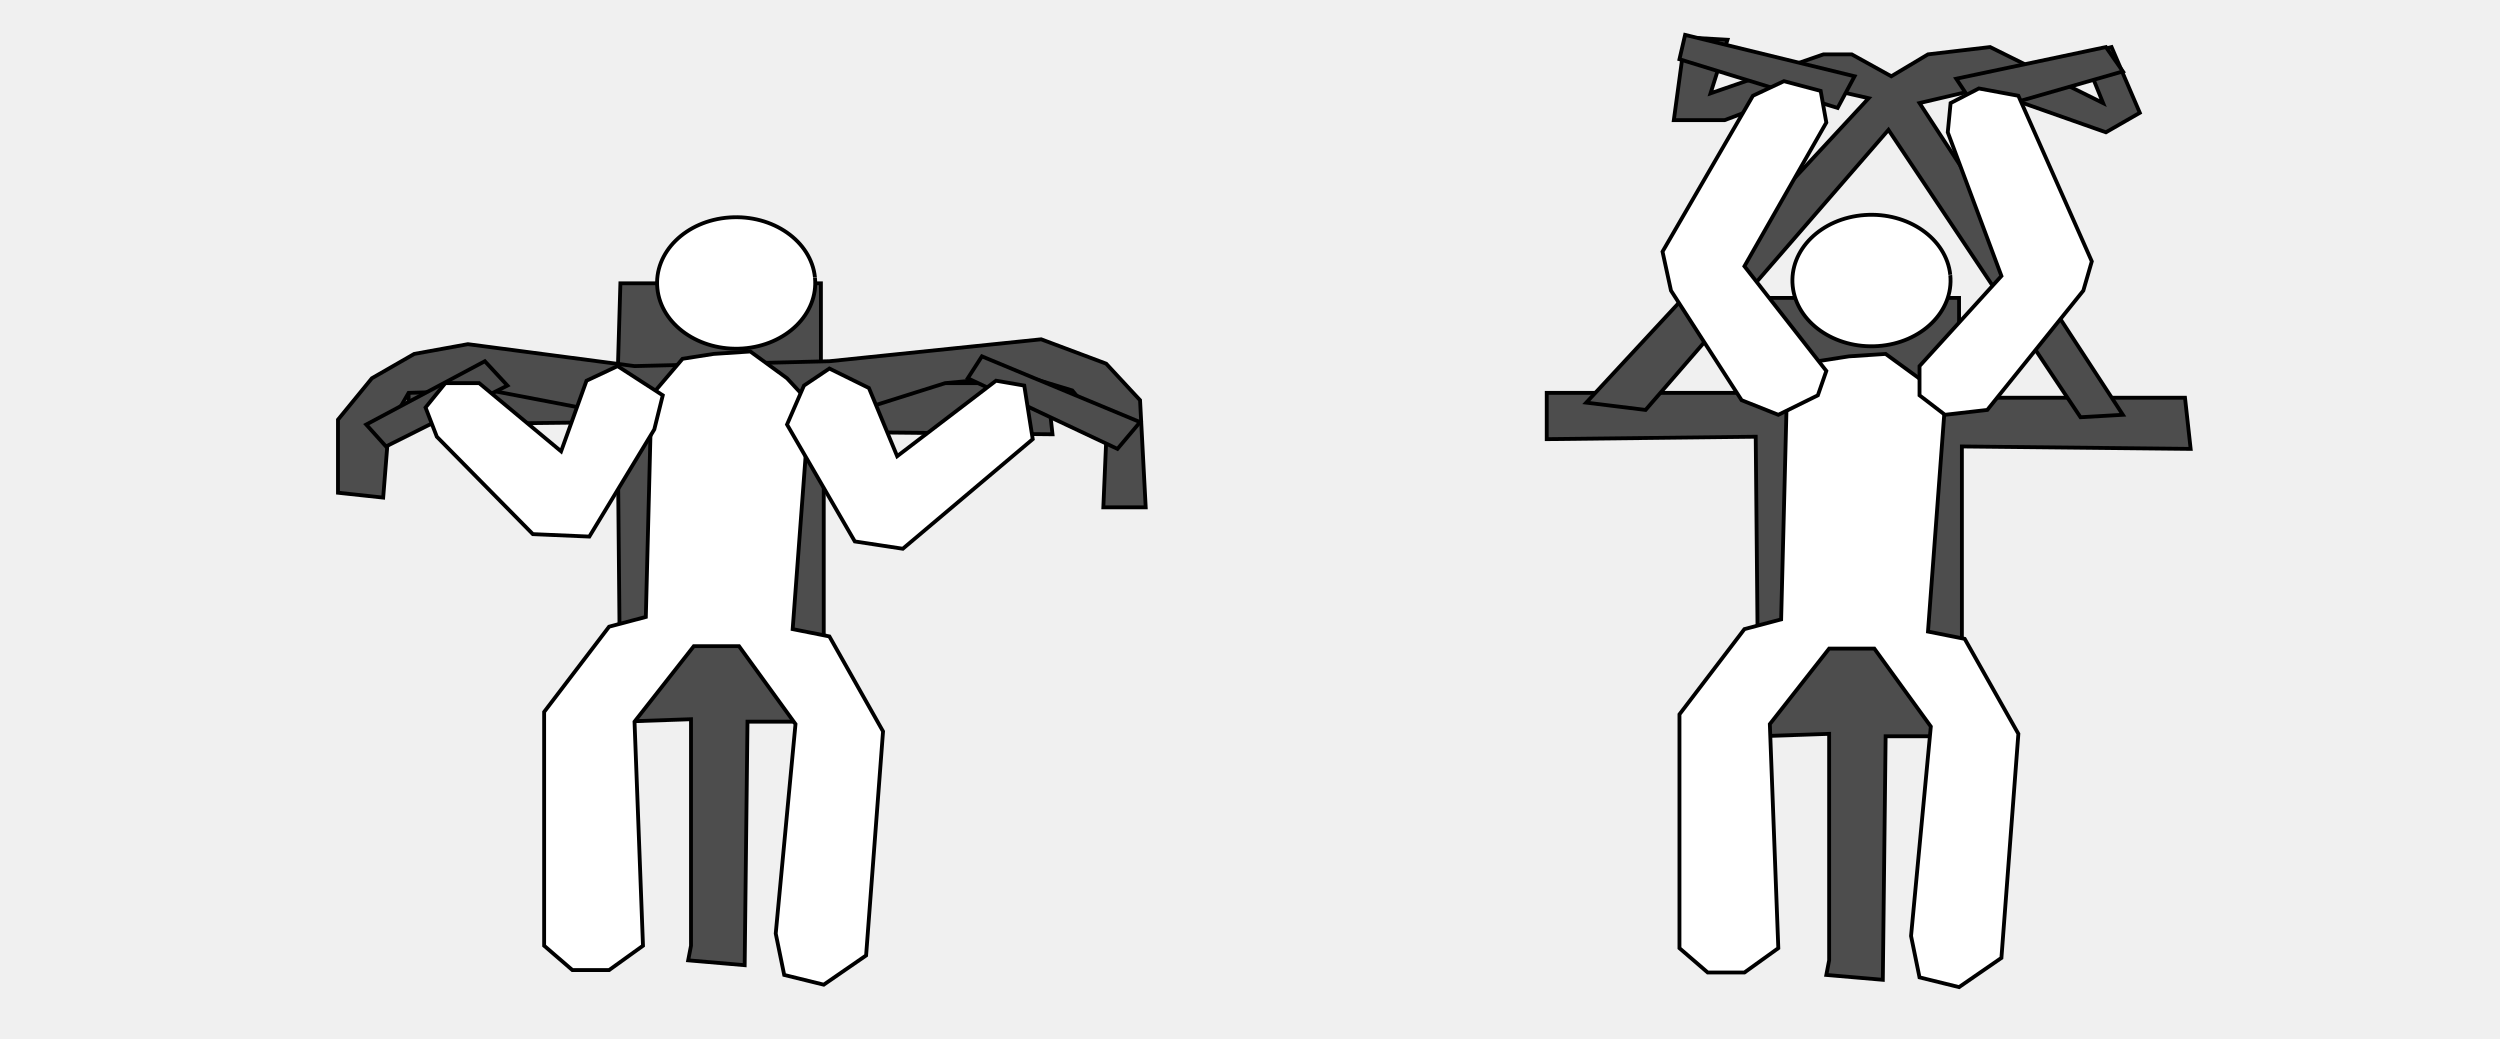
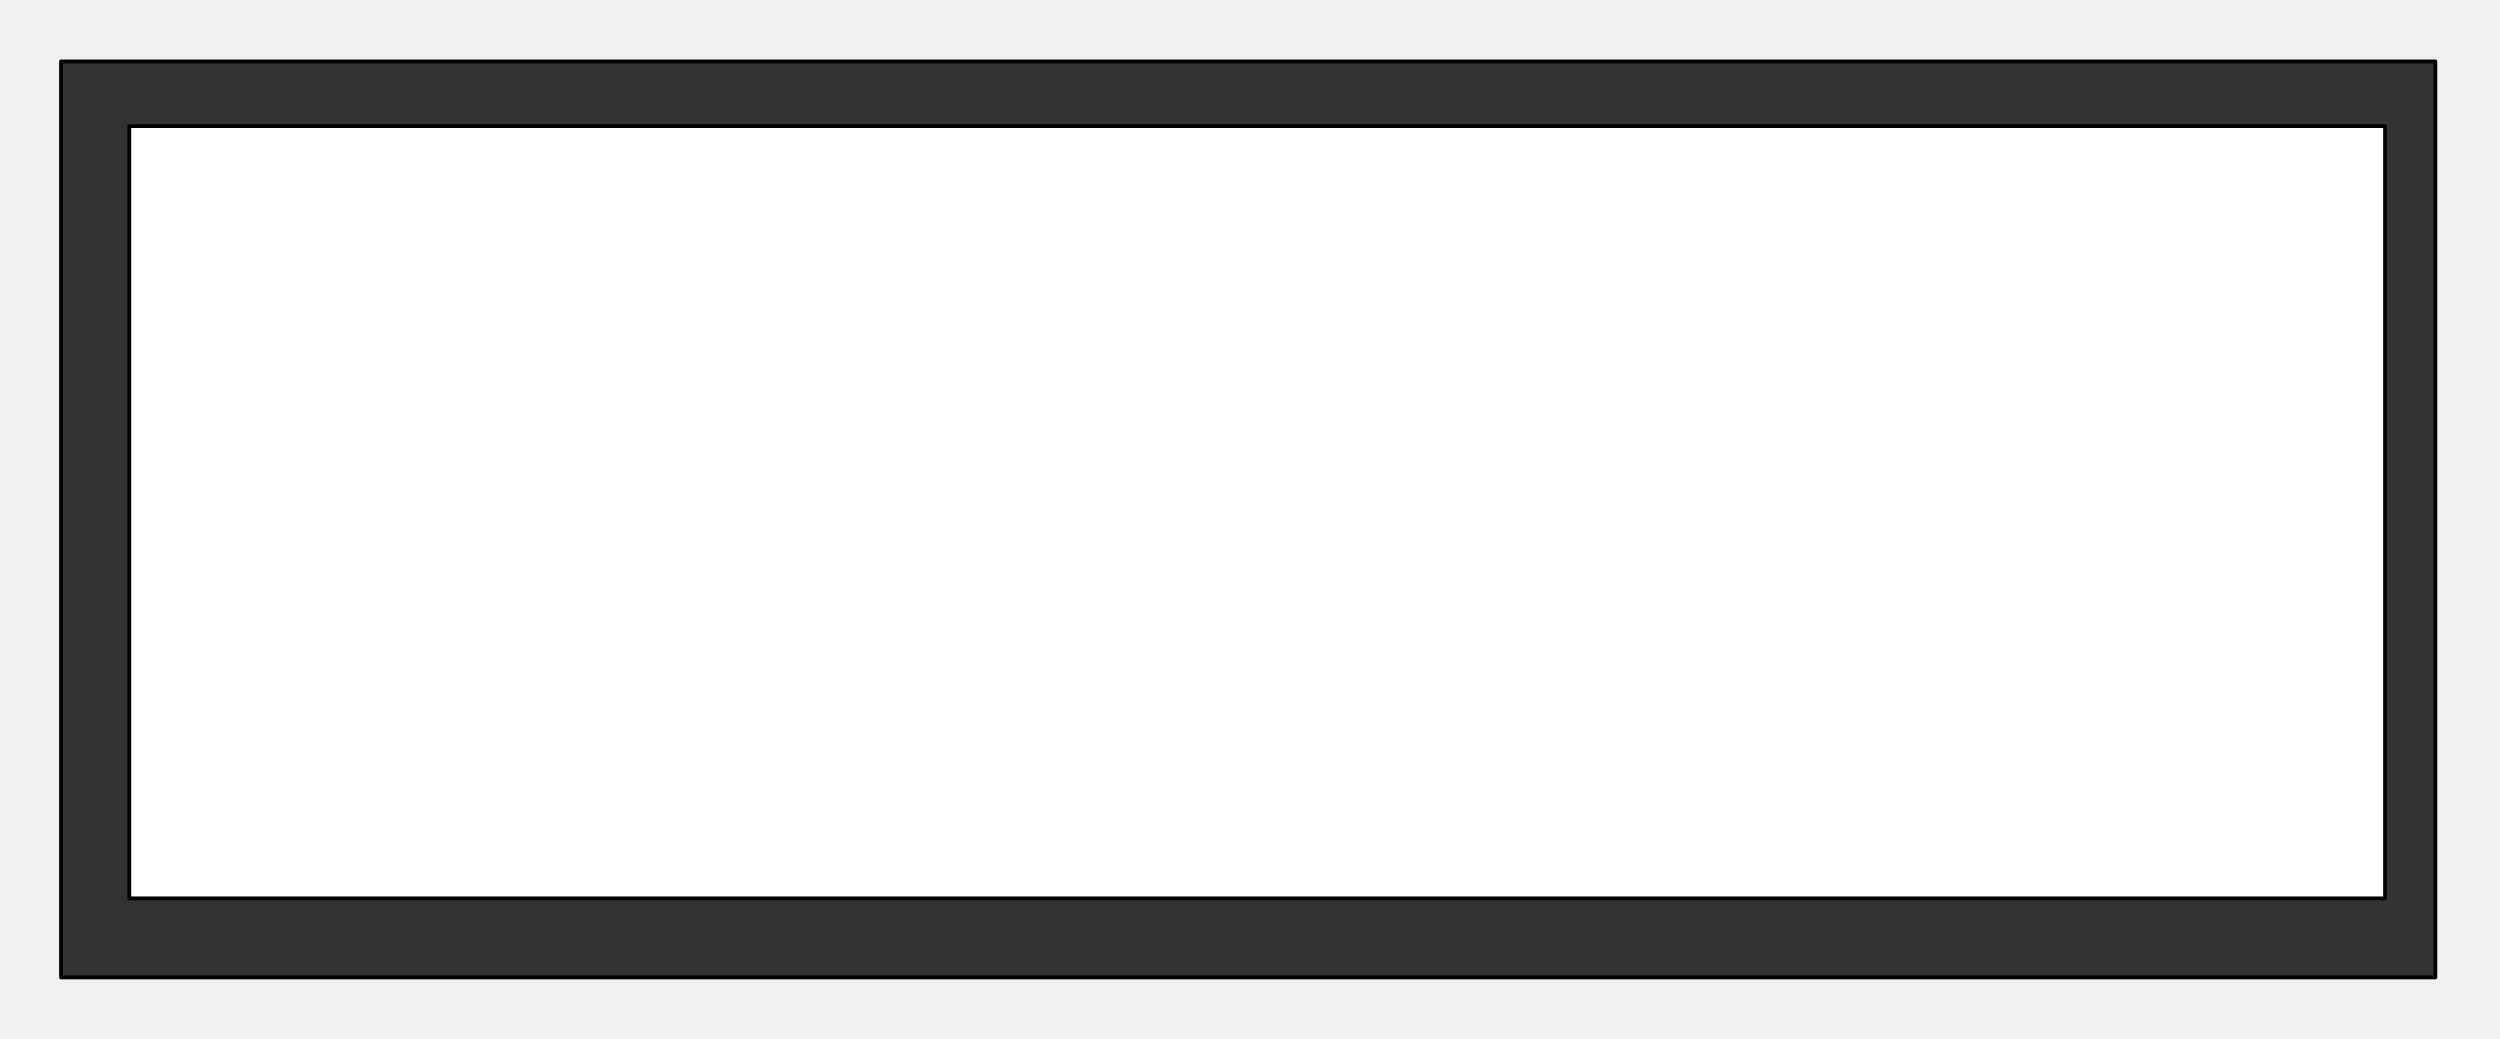
- <svg xmlns="http://www.w3.org/2000/svg" width="650" height="270" id="svg2">
-   <style type="text/css">
+ <svg xmlns="http://www.w3.org/2000/svg" width="650" height="270" id="svg2" version="1.1">
+   <defs id="defs3382" />
+   <style type="text/css" id="style3362">
		.equipment {fill:#4d4d4d;stroke:#000000;stroke-opacity:1}
		.body { fill:#ffffff;stroke:#000000;stroke-opacity:1 }
		.arrow { fill:#ff0000;stroke:#000000;stroke-opacity:1 }
	</style>
-   <path id="path7365" class="equipment" d="m 178.927,249.684 0.734,-3.799 0,-58.887 -18.357,0.633 -0.734,-77.883 -54.337,0.633 0,-12.031 54.337,0 0.734,-24.694 52.134,0 0,25.961 58.743,1e-5 1.469,13.297 -59.477,-0.633 0,75.35 -19.826,0 -0.734,63.319 z" />
-   <path id="path7367" class="equipment" d="m 282.461,105.949 5.14,8.865 -0.734,17.096 11.014,0 -1.469,-27.86 -8.811,-9.498 -16.889,-6.332 -55.071,5.699 -50.666,1.266 -43.323,-5.699 -13.951,2.533 -11.014,6.332 -8.811,10.764 0,18.996 11.749,1.266 1.469,-18.363 5.14,-8.865 21.294,-0.633 39.651,7.598 48.463,0 30.106,-9.498 20.56,-1.9 12.483,3.799 z" />
-   <path id="path7369" class="equipment" d="m 251.621,98.351 3.671,-5.699 41.12,17.096 -5.874,6.965 z" />
-   <path id="path7371" class="equipment" d="m 95.218,110.381 30.84,-16.463 5.874,6.332 -31.574,15.83 z" />
-   <path id="path7373" class="body" d="m 211.892,72.169 a 20.56,17.096 0 1 1 -0.009,-0.088" />
-   <path id="path7375" class="body" d="m 169.381,102.783 8.077,-9.498 8.077,-1.266 9.546,-0.633 9.546,6.965 5.874,6.332 -4.406,58.887 9.546,1.9 13.951,24.695 -4.406,58.254 -11.014,7.598 -10.28,-2.533 -2.203,-10.764 5.14,-54.455 -14.686,-20.262 -11.749,0 -15.42,19.629 2.203,58.254 -8.811,6.332 -9.546,0 -7.343,-6.332 0,-60.787 16.889,-22.162 9.546,-2.533 z" />
-   <path id="path7365-3" class="equipment" d="m 474.844,253.483 0.734,-3.799 0,-58.887 -18.357,0.633 -0.734,-77.883 -54.337,0.633 0,-12.031 54.337,0 0.734,-24.695 52.134,0 0,25.961 58.743,1e-5 1.469,13.297 -59.477,-0.633 0,75.35 -19.826,0 -0.734,63.319 z" />
-   <path id="path7406" class="equipment" d="m 490.998,33.765 -63.149,72.817 -15.42,-1.9 73.429,-79.149 -13.951,-3.166 -23.497,8.865 -13.217,0 2.937,-21.529 11.014,0.633 -4.406,13.93 29.371,-10.131 7.343,0 10.28,5.699 9.546,-5.699 16.154,-1.9 29.371,14.563 -5.14,-12.664 7.343,-1.9 7.343,17.096 -8.811,5.066 -32.309,-11.397 -16.154,3.799 52.869,81.049 -11.014,0.633 z" />
-   <path id="path7408" class="equipment" d="m 438.13,9.071 -1.469,6.332 41.12,12.664 4.406,-8.232 z" />
-   <path id="path7410" class="equipment" d="m 547.538,12.237 -38.917,8.232 5.874,8.865 37.449,-10.764 z" />
-   <path id="path7373-7" class="body" d="m 507.075,71.536 a 20.56,17.096 0 1 1 -0.009,-0.088" />
-   <path id="path7375-7" class="body" d="m 464.564,103.416 8.077,-9.498 8.077,-1.266 9.546,-0.633 9.546,6.965 5.874,6.332 -4.406,58.887 9.546,1.9 13.951,24.695 -4.406,58.254 -11.014,7.598 -10.28,-2.533 -2.203,-10.764 5.14,-54.455 -14.686,-20.262 -11.749,0 -15.42,19.629 2.203,58.254 -8.811,6.332 -9.546,0 -7.343,-6.332 0,-60.787 16.889,-22.162 9.546,-2.533 z" />
-   <path id="path7448" class="body" d="m 145.884,117.347 -21.294,-17.729 -8.811,0 -5.14,6.332 2.937,7.598 24.966,25.328 14.686,0.633 16.889,-27.86 2.203,-8.865 -11.749,-7.598 -8.077,3.799 z" />
-   <path id="path7450" class="body" d="m 209.033,100.25 -4.406,10.131 17.623,30.393 12.483,1.9 33.777,-28.494 -2.203,-13.93 -7.343,-1.266 -25.7,19.629 -7.343,-17.729 -10.28,-5.066 z" />
-   <path id="path7452" class="body" d="m 462.361,107.849 -9.546,-3.799 -18.357,-28.494 -2.203,-10.131 23.497,-40.524 8.077,-3.799 9.546,2.533 1.469,8.231 -21.294,37.358 21.294,27.227 -2.203,6.332 z" />
-   <path id="path7454" class="body" d="m 499.076,95.185 0,7.598 6.609,5.066 11.014,-1.266 24.966,-31.026 2.203,-7.598 -19.091,-43.057 -10.28,-1.9 -7.343,3.799 -0.734,7.598 13.951,37.358 z" />
+   <rect style="fill:#333333;fill-opacity:1;stroke:#000000;stroke-width:1;stroke-linecap:round;stroke-linejoin:round;stroke-miterlimit:4;stroke-opacity:1;stroke-dasharray:none" id="rect3043" width="617.313" height="238.147" x="15.876" y="15.977" />
+   <rect style="fill:#ffffff;fill-opacity:1;stroke:#000000;stroke-width:1;stroke-linecap:round;stroke-linejoin:round;stroke-miterlimit:4;stroke-opacity:1;stroke-dasharray:none" id="rect3045" width="586.494" height="200.79" x="33.621" y="32.787" />
</svg>
